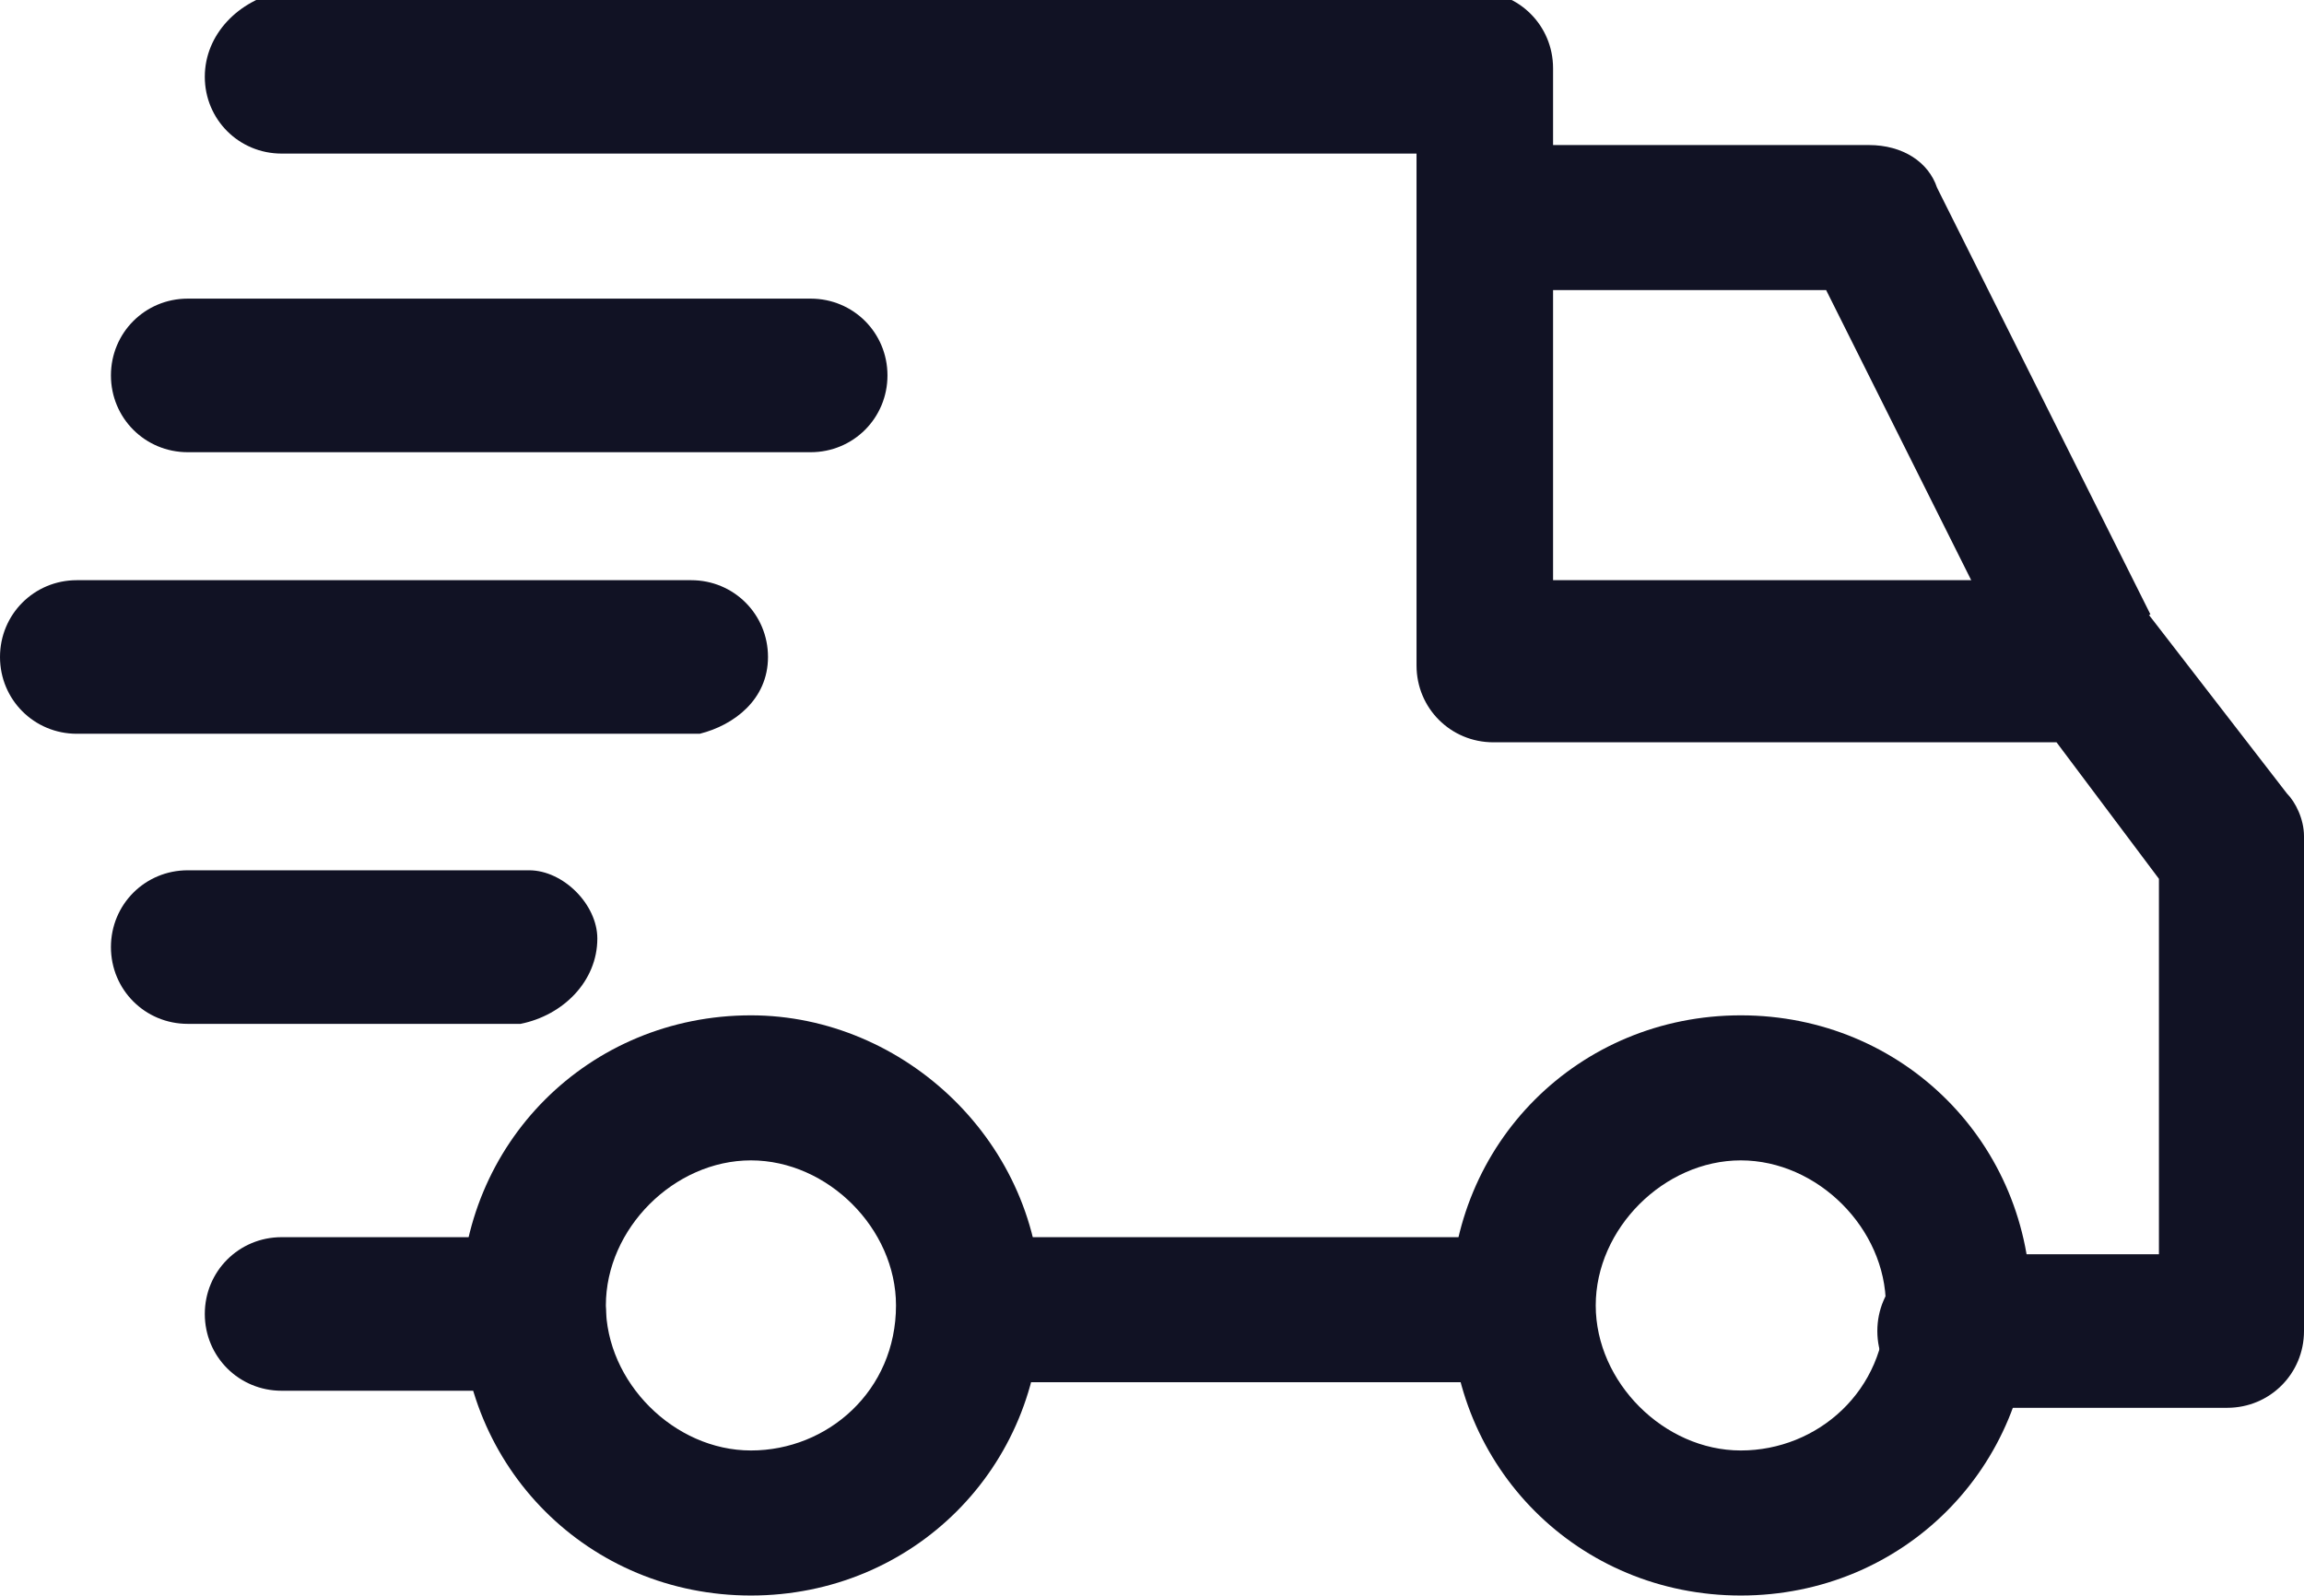
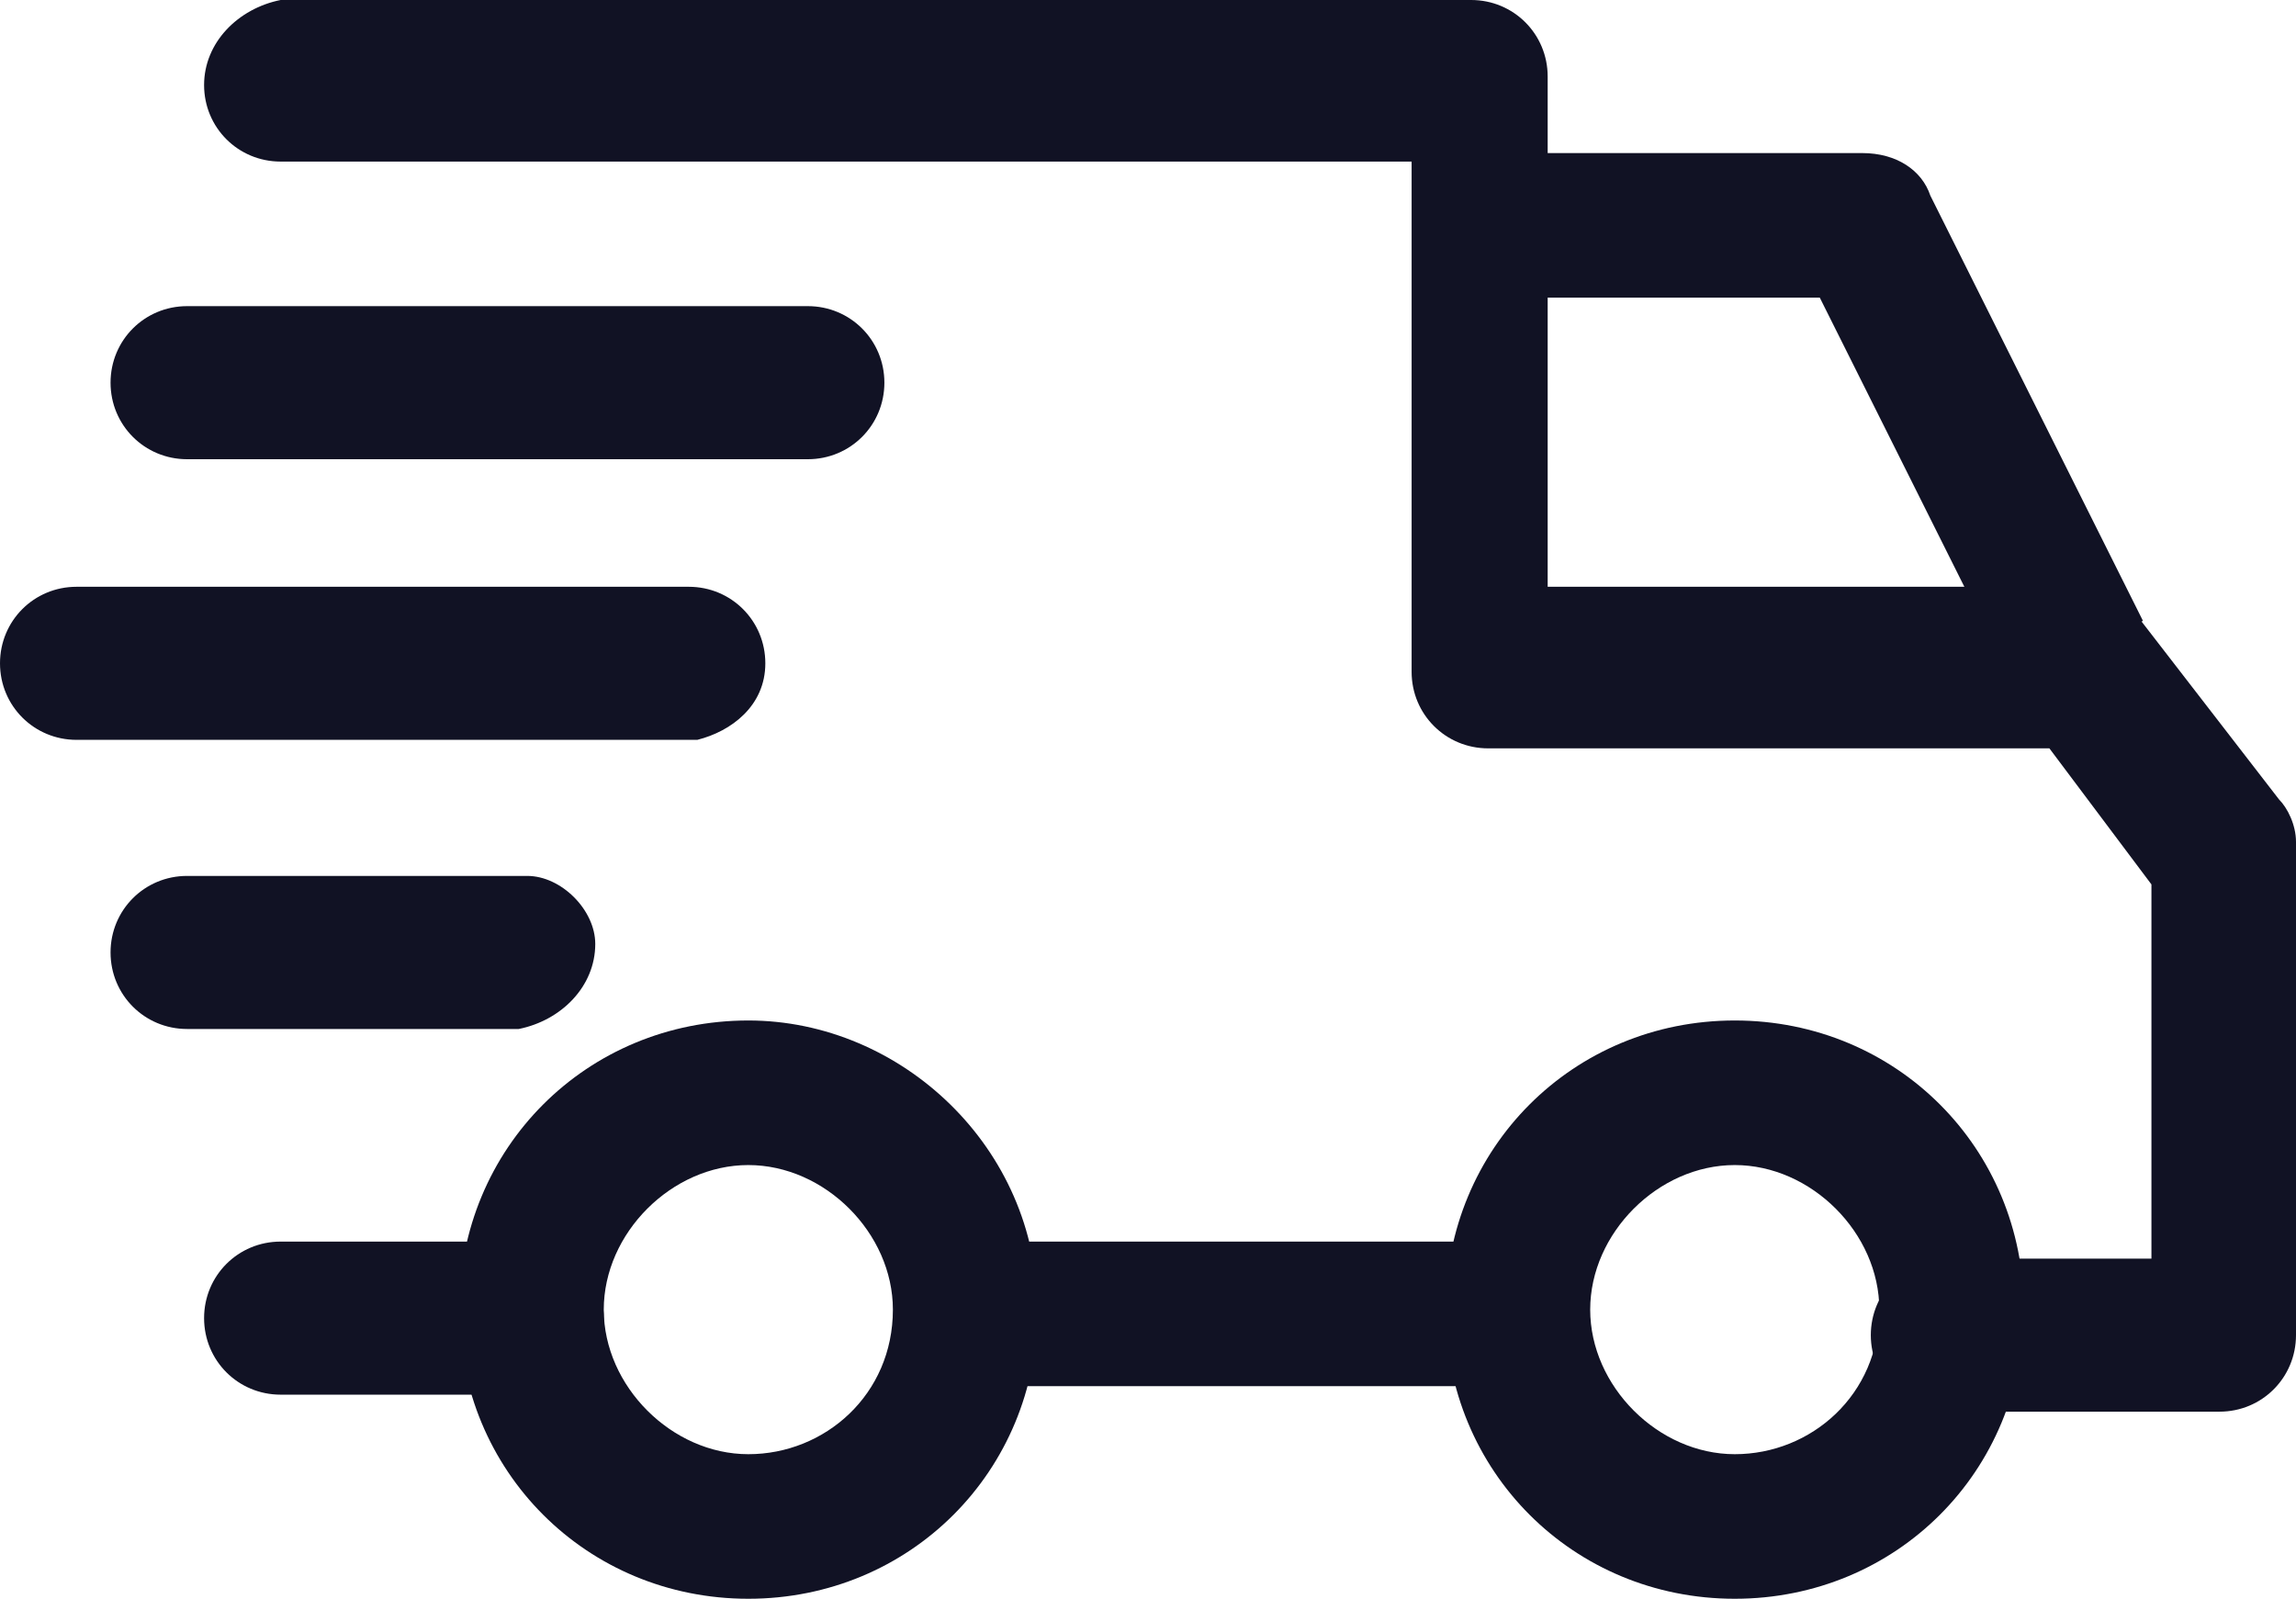
- <svg xmlns="http://www.w3.org/2000/svg" version="1.1" id="icon" x="0px" y="0px" viewBox="0 0 27 18.7" style="enable-background:new 0 0 27 18.7;" xml:space="preserve">
+ <svg xmlns="http://www.w3.org/2000/svg" version="1.1" id="icon" x="0px" y="0px" viewBox="0 0 27 18.8" style="enable-background:new 0 0 27 18.8;" xml:space="preserve">
  <style type="text/css">
	.st0{fill:#111224;}
</style>
  <g>
    <g>
-       <path class="st0" d="M20.4,11.9c-1.9,0-3.4,1.5-3.4,3.4c0,1.9,1.5,3.4,3.4,3.4c1.9,0,3.4-1.5,3.4-3.4    C23.8,13.4,22.3,11.9,20.4,11.9z M20.4,17c-0.9,0-1.7-0.8-1.7-1.7c0-0.9,0.8-1.7,1.7-1.7c0.9,0,1.7,0.8,1.7,1.7    C22.1,16.3,21.3,17,20.4,17z" />
-       <path class="st0" d="M8.8,11.9c-1.9,0-3.4,1.5-3.4,3.4c0,1.9,1.5,3.4,3.4,3.4c1.9,0,3.4-1.5,3.4-3.4C12.2,13.4,10.6,11.9,8.8,11.9    z M8.8,17c-0.9,0-1.7-0.8-1.7-1.7c0-0.9,0.8-1.7,1.7-1.7c0.9,0,1.7,0.8,1.7,1.7C10.5,16.3,9.7,17,8.8,17z" />
-       <path class="st0" d="M22.7,2.2c-0.1-0.3-0.4-0.5-0.8-0.5h-4.5v1.7h4L23.7,8l1.5-0.8L22.7,2.2z" />
-       <path class="st0" d="M17.8,14.5h-6.4v1.7h6.4V14.5z" />
-       <path class="st0" d="M6.2,14.5H3.3c-0.5,0-0.9,0.4-0.9,0.9c0,0.5,0.4,0.9,0.9,0.9h2.9c0.5,0,0.9-0.4,0.9-0.9    C7.1,14.9,6.7,14.5,6.2,14.5z" />
-       <path class="st0" d="M26.8,9.3l-1.7-2.2c-0.2-0.2-0.4-0.3-0.7-0.3h-6.2v-6c0-0.5-0.4-0.9-0.9-0.9H3.3C2.8,0,2.4,0.4,2.4,0.9    c0,0.5,0.4,0.9,0.9,0.9h13.3v6c0,0.5,0.4,0.9,0.9,0.9h6.6l1.2,1.6v4.4h-2.4c-0.5,0-0.9,0.4-0.9,0.9c0,0.5,0.4,0.9,0.9,0.9h3.2    c0.5,0,0.9-0.4,0.9-0.9V9.8C27,9.6,26.9,9.4,26.8,9.3z" />
-       <path class="st0" d="M6.2,10.2H2.2c-0.5,0-0.9,0.4-0.9,0.9c0,0.5,0.4,0.9,0.9,0.9h3.9C6.6,11.9,7,11.5,7,11    C7,10.6,6.6,10.2,6.2,10.2z" />
-       <path class="st0" d="M8.1,6.8H0.9C0.4,6.8,0,7.2,0,7.7c0,0.5,0.4,0.9,0.9,0.9h7.3C8.6,8.5,9,8.2,9,7.7C9,7.2,8.6,6.8,8.1,6.8z" />
-       <path class="st0" d="M9.5,3.5H2.2c-0.5,0-0.9,0.4-0.9,0.9c0,0.5,0.4,0.9,0.9,0.9h7.3c0.5,0,0.9-0.4,0.9-0.9    C10.4,3.9,10,3.5,9.5,3.5z" />
+       <path class="st0" d="M20.4,12c-1.9,0-3.4,1.5-3.4,3.4s1.5,3.4,3.4,3.4s3.4-1.5,3.4-3.4S22.3,12,20.4,12z M20.4,17.1    c-0.9,0-1.7-0.8-1.7-1.7c0-0.9,0.8-1.7,1.7-1.7c0.9,0,1.7,0.8,1.7,1.7C22.1,16.4,21.3,17.1,20.4,17.1z" />
+       <path class="st0" d="M8.8,12c-1.9,0-3.4,1.5-3.4,3.4s1.5,3.4,3.4,3.4s3.4-1.5,3.4-3.4C12.2,13.5,10.6,12,8.8,12z M8.8,17.1    c-0.9,0-1.7-0.8-1.7-1.7c0-0.9,0.8-1.7,1.7-1.7s1.7,0.8,1.7,1.7C10.5,16.4,9.7,17.1,8.8,17.1z" />
+       <path class="st0" d="M22.7,2.3c-0.1-0.3-0.4-0.5-0.8-0.5h-4.5v1.7h4l2.3,4.6l1.5-0.8L22.7,2.3z" />
+       <path class="st0" d="M17.8,14.6h-6.4v1.7h6.4V14.6z" />
+       <path class="st0" d="M6.2,14.6H3.3c-0.5,0-0.9,0.4-0.9,0.9s0.4,0.9,0.9,0.9h2.9c0.5,0,0.9-0.4,0.9-0.9C7.1,15,6.7,14.6,6.2,14.6z" />
+       <path class="st0" d="M26.8,9.4l-1.7-2.2c-0.2-0.2-0.4-0.3-0.7-0.3h-6.2v-6c0-0.5-0.4-0.9-0.9-0.9h-14C2.8,0.1,2.4,0.5,2.4,1    s0.4,0.9,0.9,0.9h13.3v6c0,0.5,0.4,0.9,0.9,0.9h6.6l1.2,1.6v4.4h-2.4c-0.5,0-0.9,0.4-0.9,0.9c0,0.5,0.4,0.9,0.9,0.9h3.2    c0.5,0,0.9-0.4,0.9-0.9V9.9C27,9.7,26.9,9.5,26.8,9.4z" />
+       <path class="st0" d="M6.2,10.3h-4c-0.5,0-0.9,0.4-0.9,0.9s0.4,0.9,0.9,0.9h3.9C6.6,12,7,11.6,7,11.1C7,10.7,6.6,10.3,6.2,10.3z" />
+       <path class="st0" d="M8.1,6.9H0.9C0.4,6.9,0,7.3,0,7.8s0.4,0.9,0.9,0.9h7.3C8.6,8.6,9,8.3,9,7.8S8.6,6.9,8.1,6.9z" />
+       <path class="st0" d="M9.5,3.6H2.2C1.7,3.6,1.3,4,1.3,4.5s0.4,0.9,0.9,0.9h7.3c0.5,0,0.9-0.4,0.9-0.9S10,3.6,9.5,3.6z" />
    </g>
  </g>
</svg>
